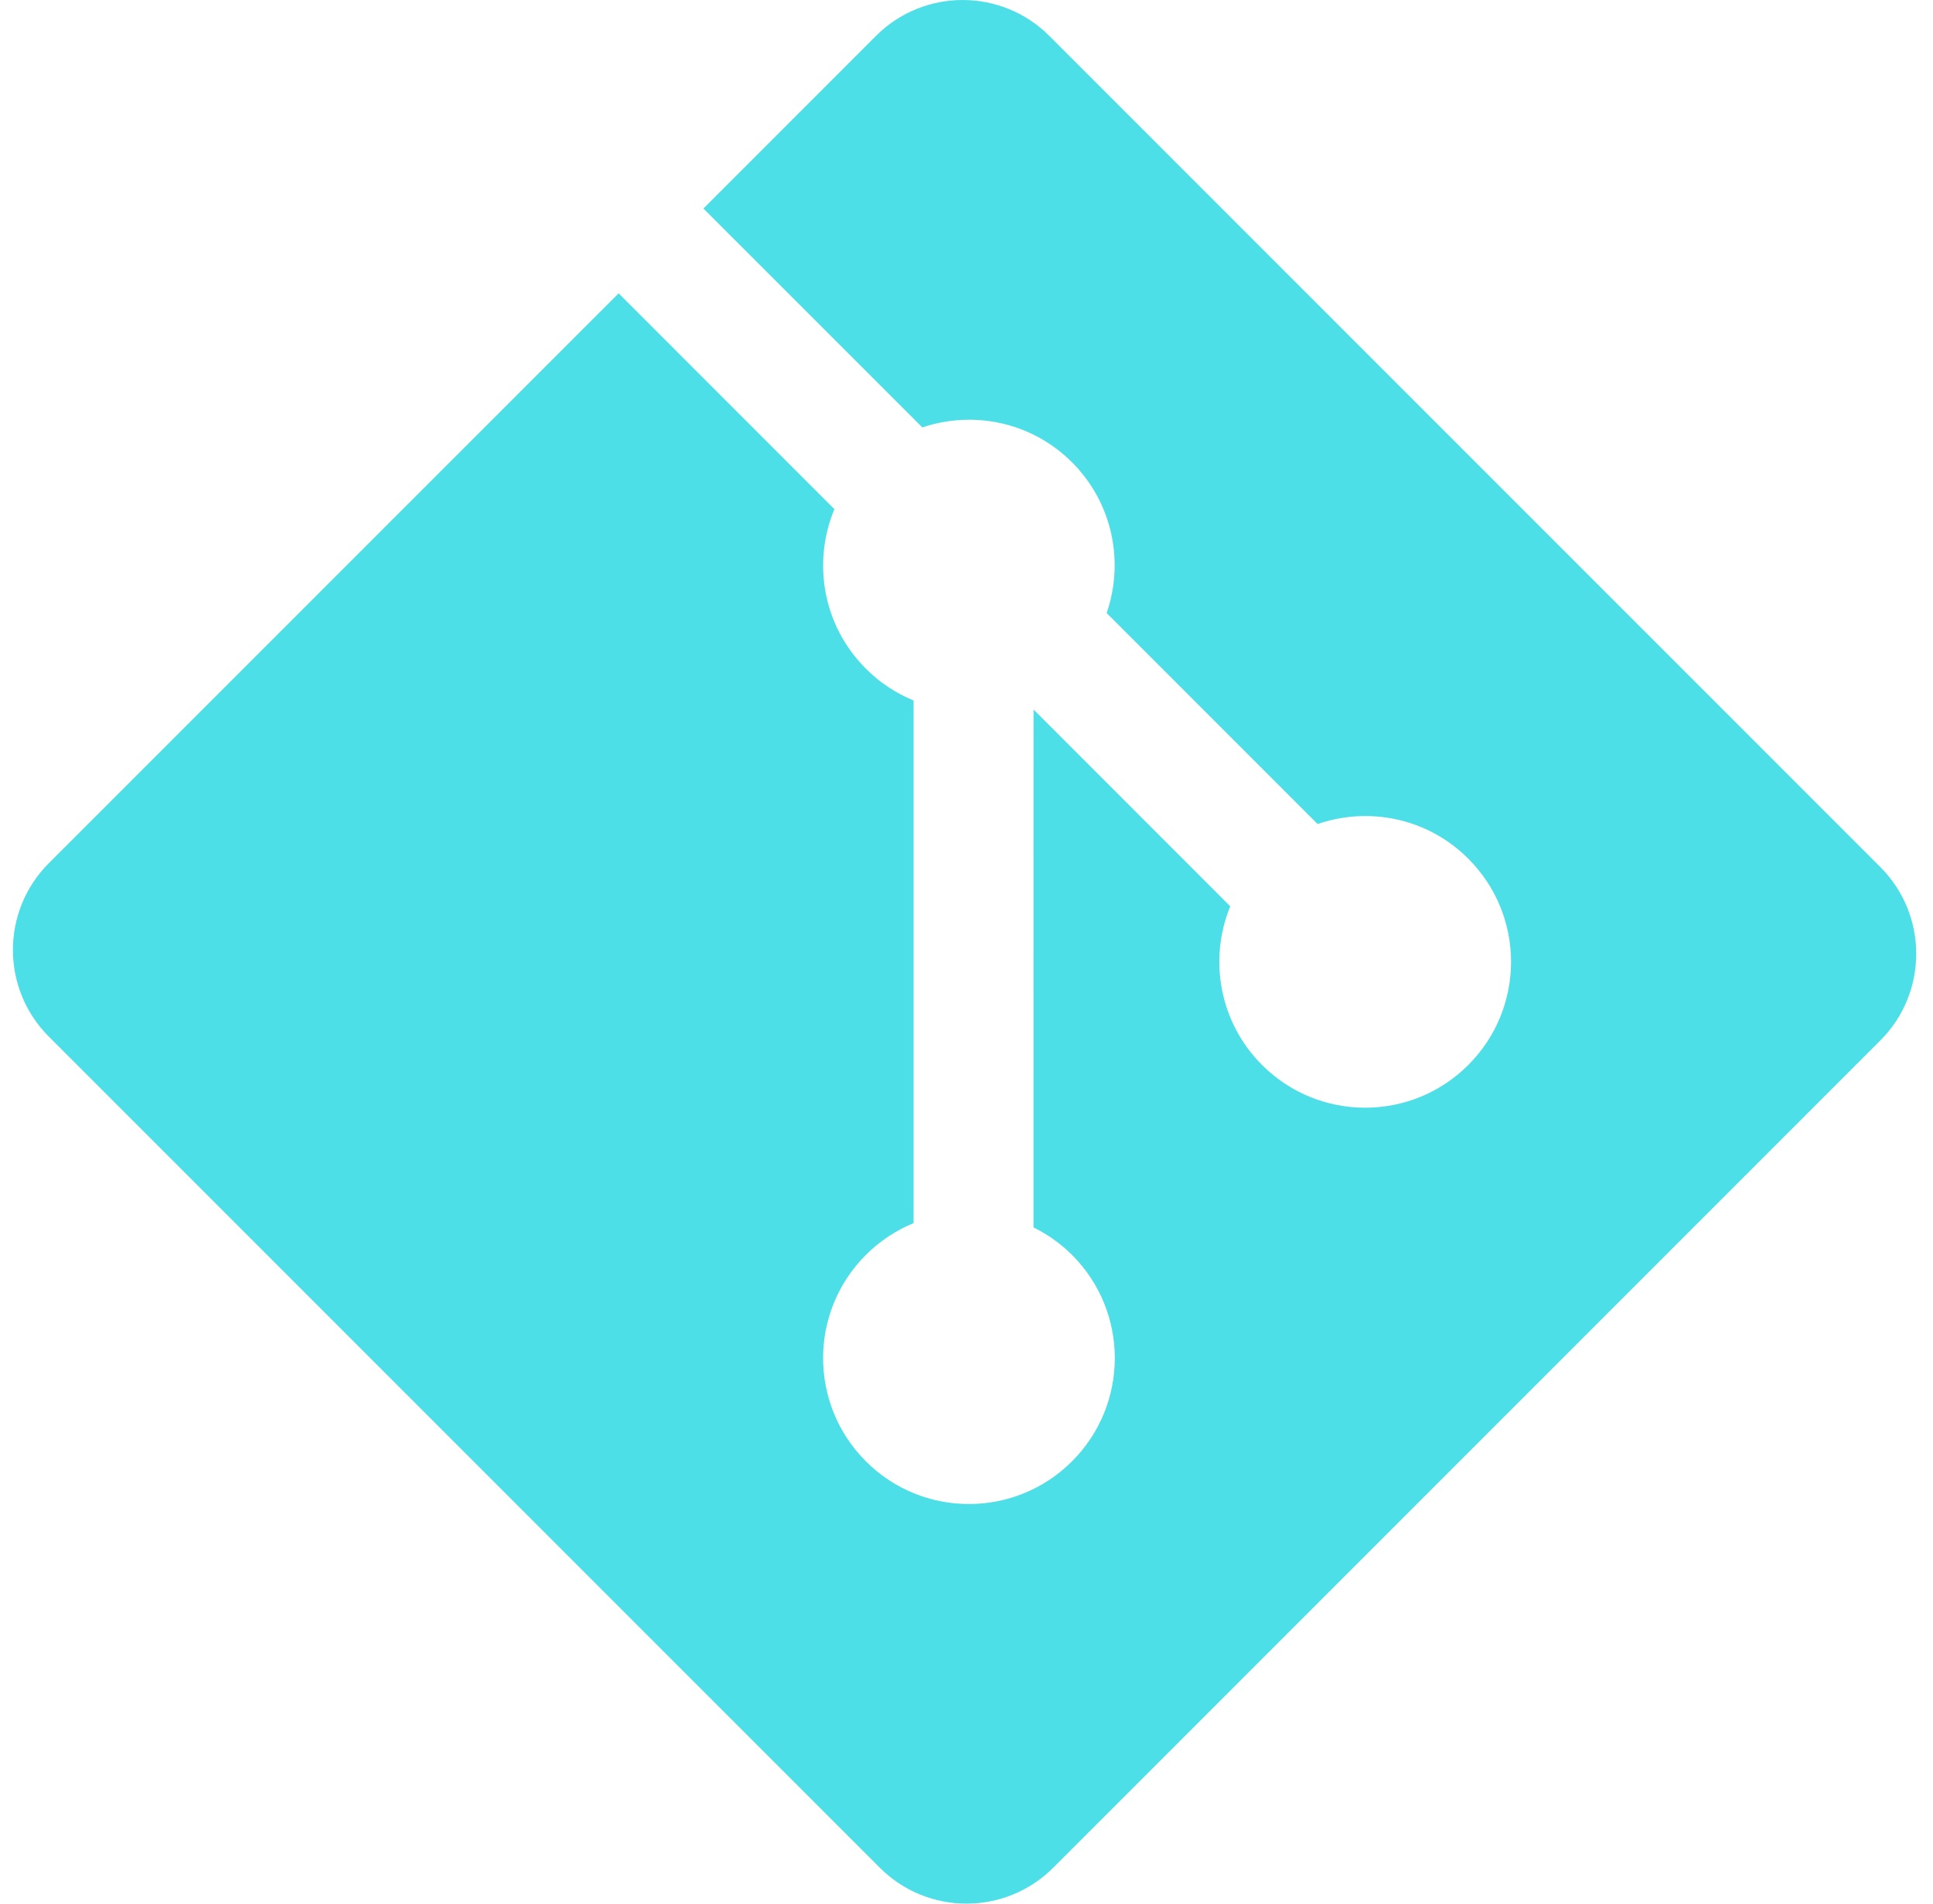
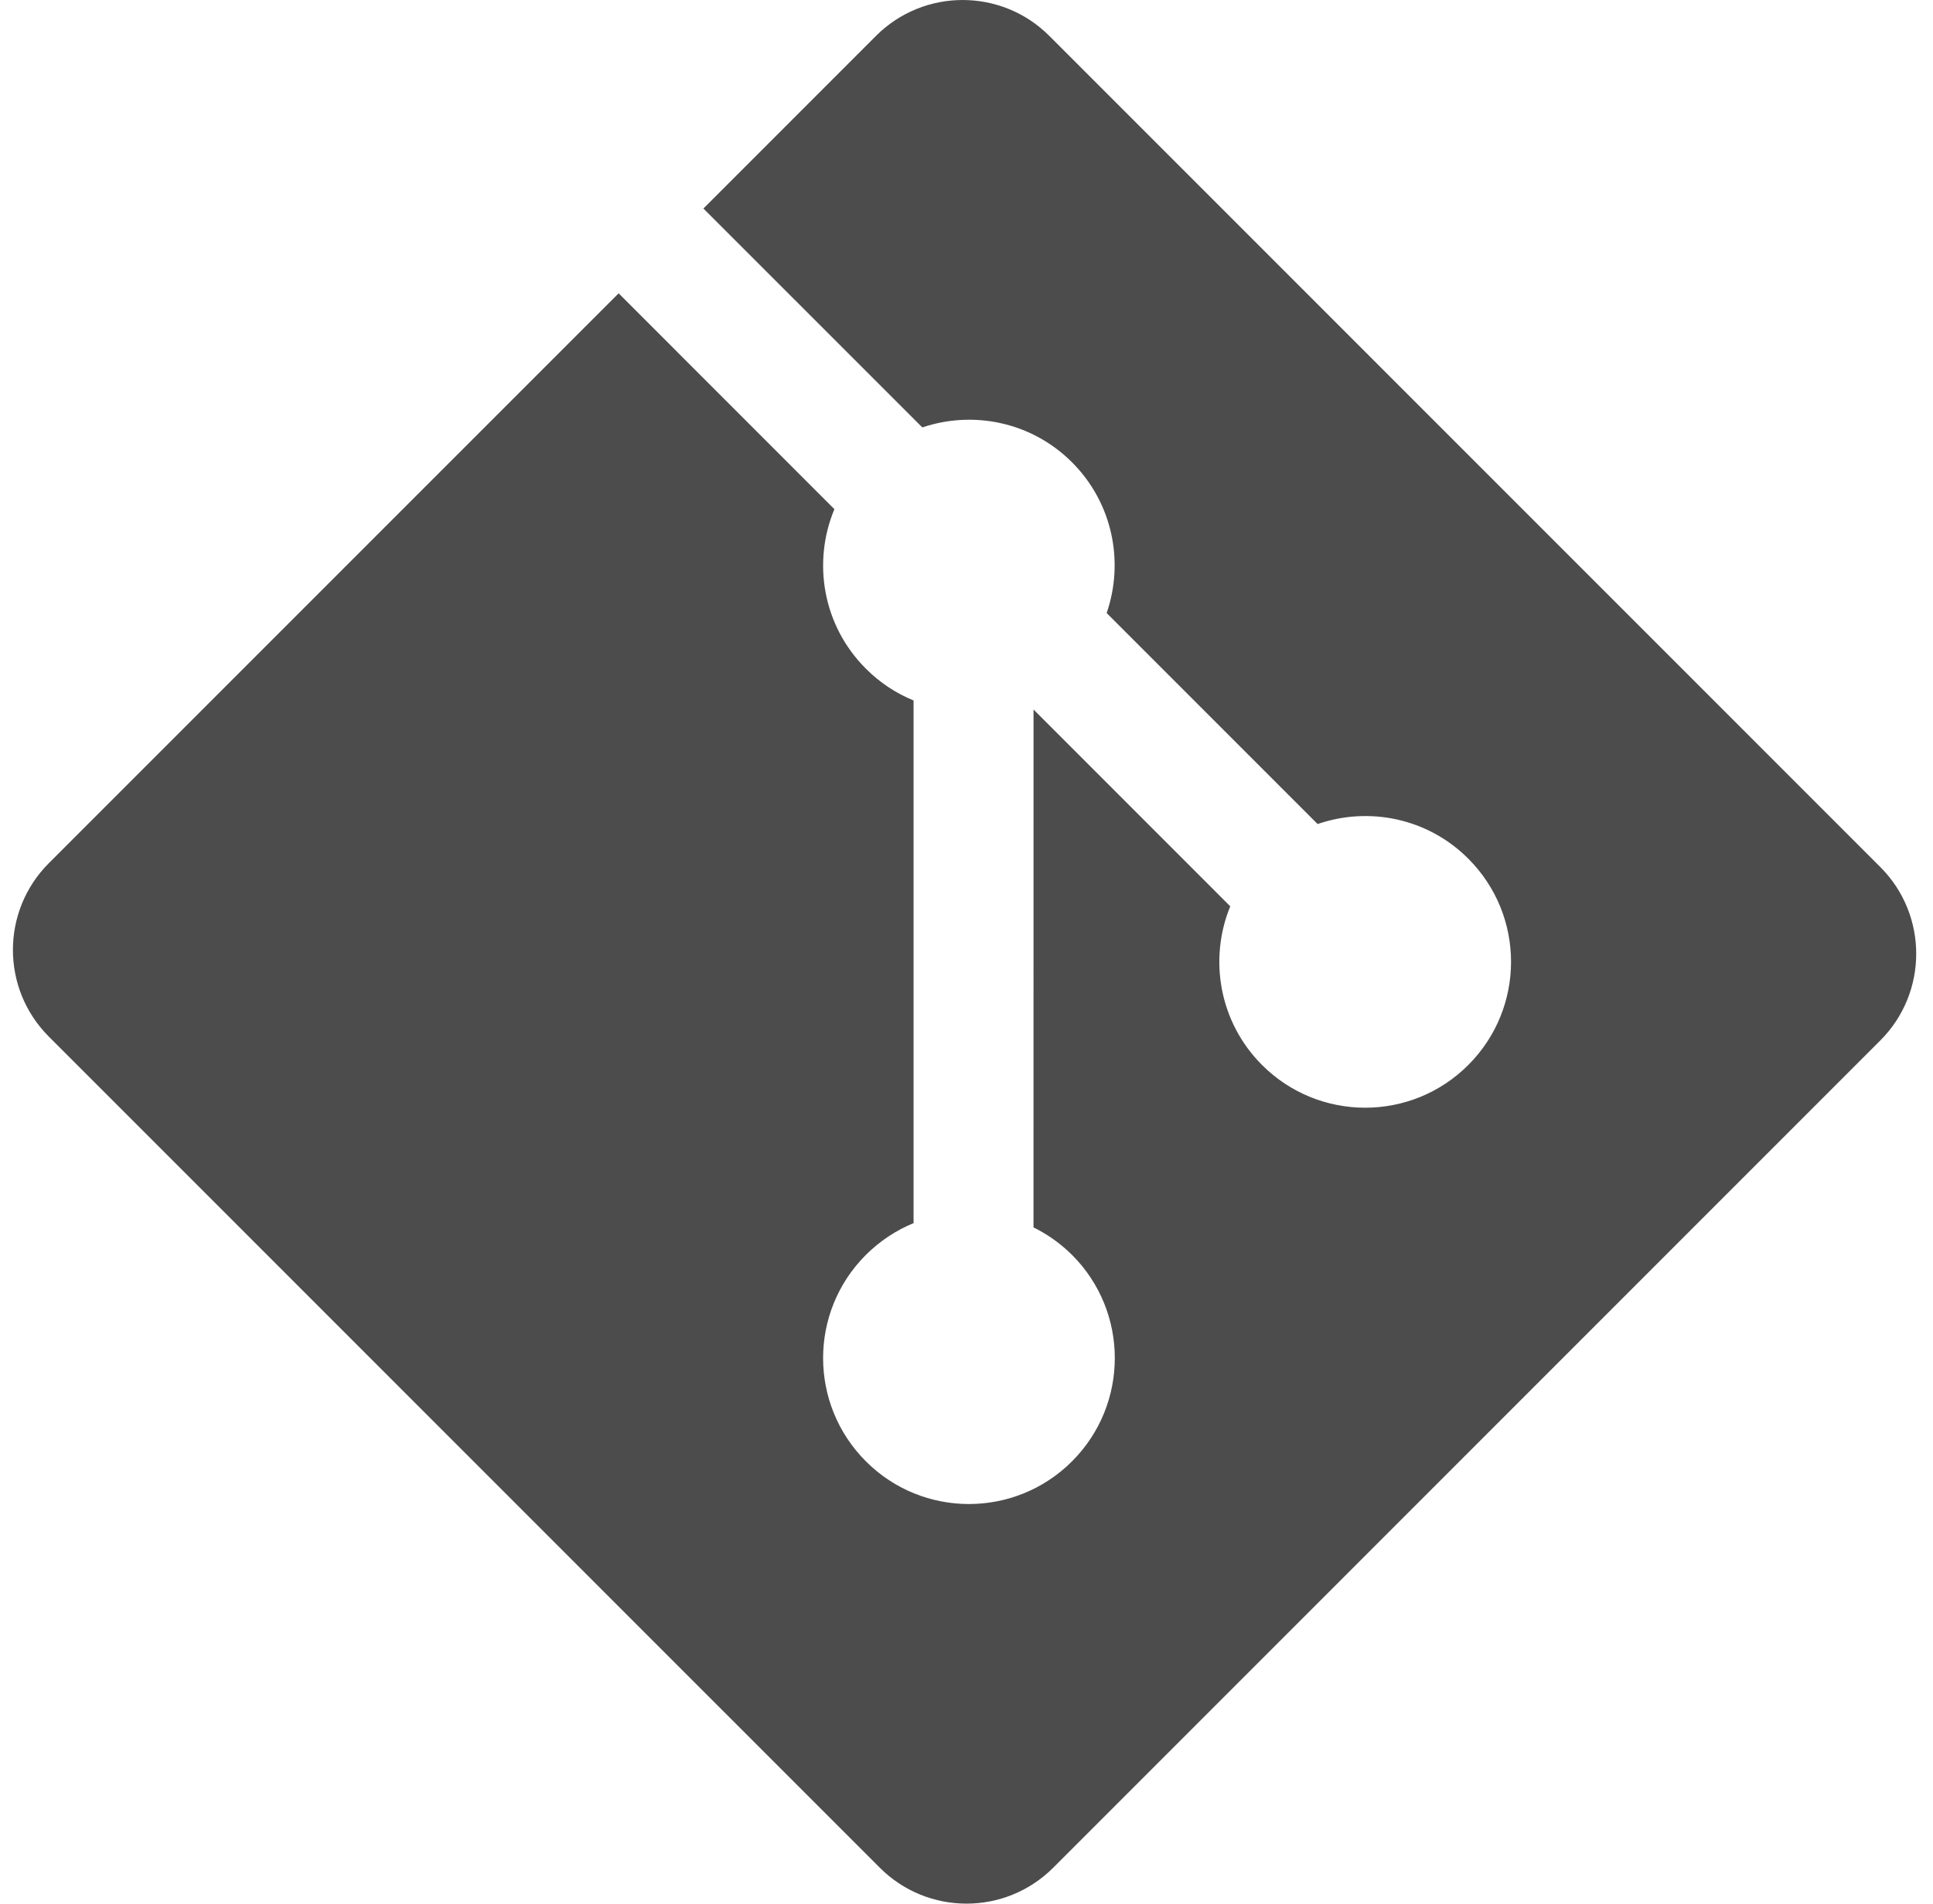
- <svg xmlns="http://www.w3.org/2000/svg" width="65" height="64" viewBox="0 0 65 64" fill="none">
-   <path fill-rule="evenodd" clip-rule="evenodd" d="M63.228 29.149L35.285 1.207C33.676 -0.402 31.066 -0.402 29.456 1.207L23.653 7.01L31.014 14.37C32.725 13.793 34.686 14.18 36.05 15.544C37.42 16.916 37.805 18.894 37.213 20.61L44.307 27.704C46.023 27.113 48.003 27.496 49.374 28.869C51.29 30.784 51.29 33.888 49.374 35.804C47.458 37.72 44.354 37.72 42.437 35.804C40.996 34.362 40.64 32.245 41.369 30.47L34.754 23.854L34.753 41.264C35.22 41.496 35.661 41.804 36.05 42.191C37.966 44.106 37.966 47.21 36.05 49.128C34.133 51.044 31.028 51.044 29.115 49.128C27.199 47.21 27.199 44.106 29.115 42.191C29.588 41.719 30.136 41.361 30.72 41.121V23.549C30.136 23.311 29.589 22.955 29.115 22.479C27.663 21.03 27.314 18.9 28.058 17.118L20.802 9.861L1.642 29.02C0.032 30.631 0.032 33.241 1.642 34.85L29.586 62.793C31.195 64.402 33.804 64.402 35.415 62.793L63.228 34.98C64.838 33.37 64.838 30.759 63.228 29.149Z" fill="#00D2DF" fill-opacity="0.7" />
+ <svg xmlns="http://www.w3.org/2000/svg" width="65" height="64" viewBox="0 0 65 64" fill="currentColor">
+   <path fill-rule="evenodd" clip-rule="evenodd" d="M63.228 29.149L35.285 1.207C33.676 -0.402 31.066 -0.402 29.456 1.207L23.653 7.01L31.014 14.37C32.725 13.793 34.686 14.18 36.05 15.544C37.42 16.916 37.805 18.894 37.213 20.61L44.307 27.704C46.023 27.113 48.003 27.496 49.374 28.869C51.29 30.784 51.29 33.888 49.374 35.804C47.458 37.72 44.354 37.72 42.437 35.804C40.996 34.362 40.64 32.245 41.369 30.47L34.754 23.854L34.753 41.264C35.22 41.496 35.661 41.804 36.05 42.191C37.966 44.106 37.966 47.21 36.05 49.128C34.133 51.044 31.028 51.044 29.115 49.128C27.199 47.21 27.199 44.106 29.115 42.191C29.588 41.719 30.136 41.361 30.72 41.121V23.549C30.136 23.311 29.589 22.955 29.115 22.479C27.663 21.03 27.314 18.9 28.058 17.118L20.802 9.861L1.642 29.02C0.032 30.631 0.032 33.241 1.642 34.85L29.586 62.793C31.195 64.402 33.804 64.402 35.415 62.793L63.228 34.98C64.838 33.37 64.838 30.759 63.228 29.149Z" fill="currentColor" fill-opacity="0.7" />
</svg>
